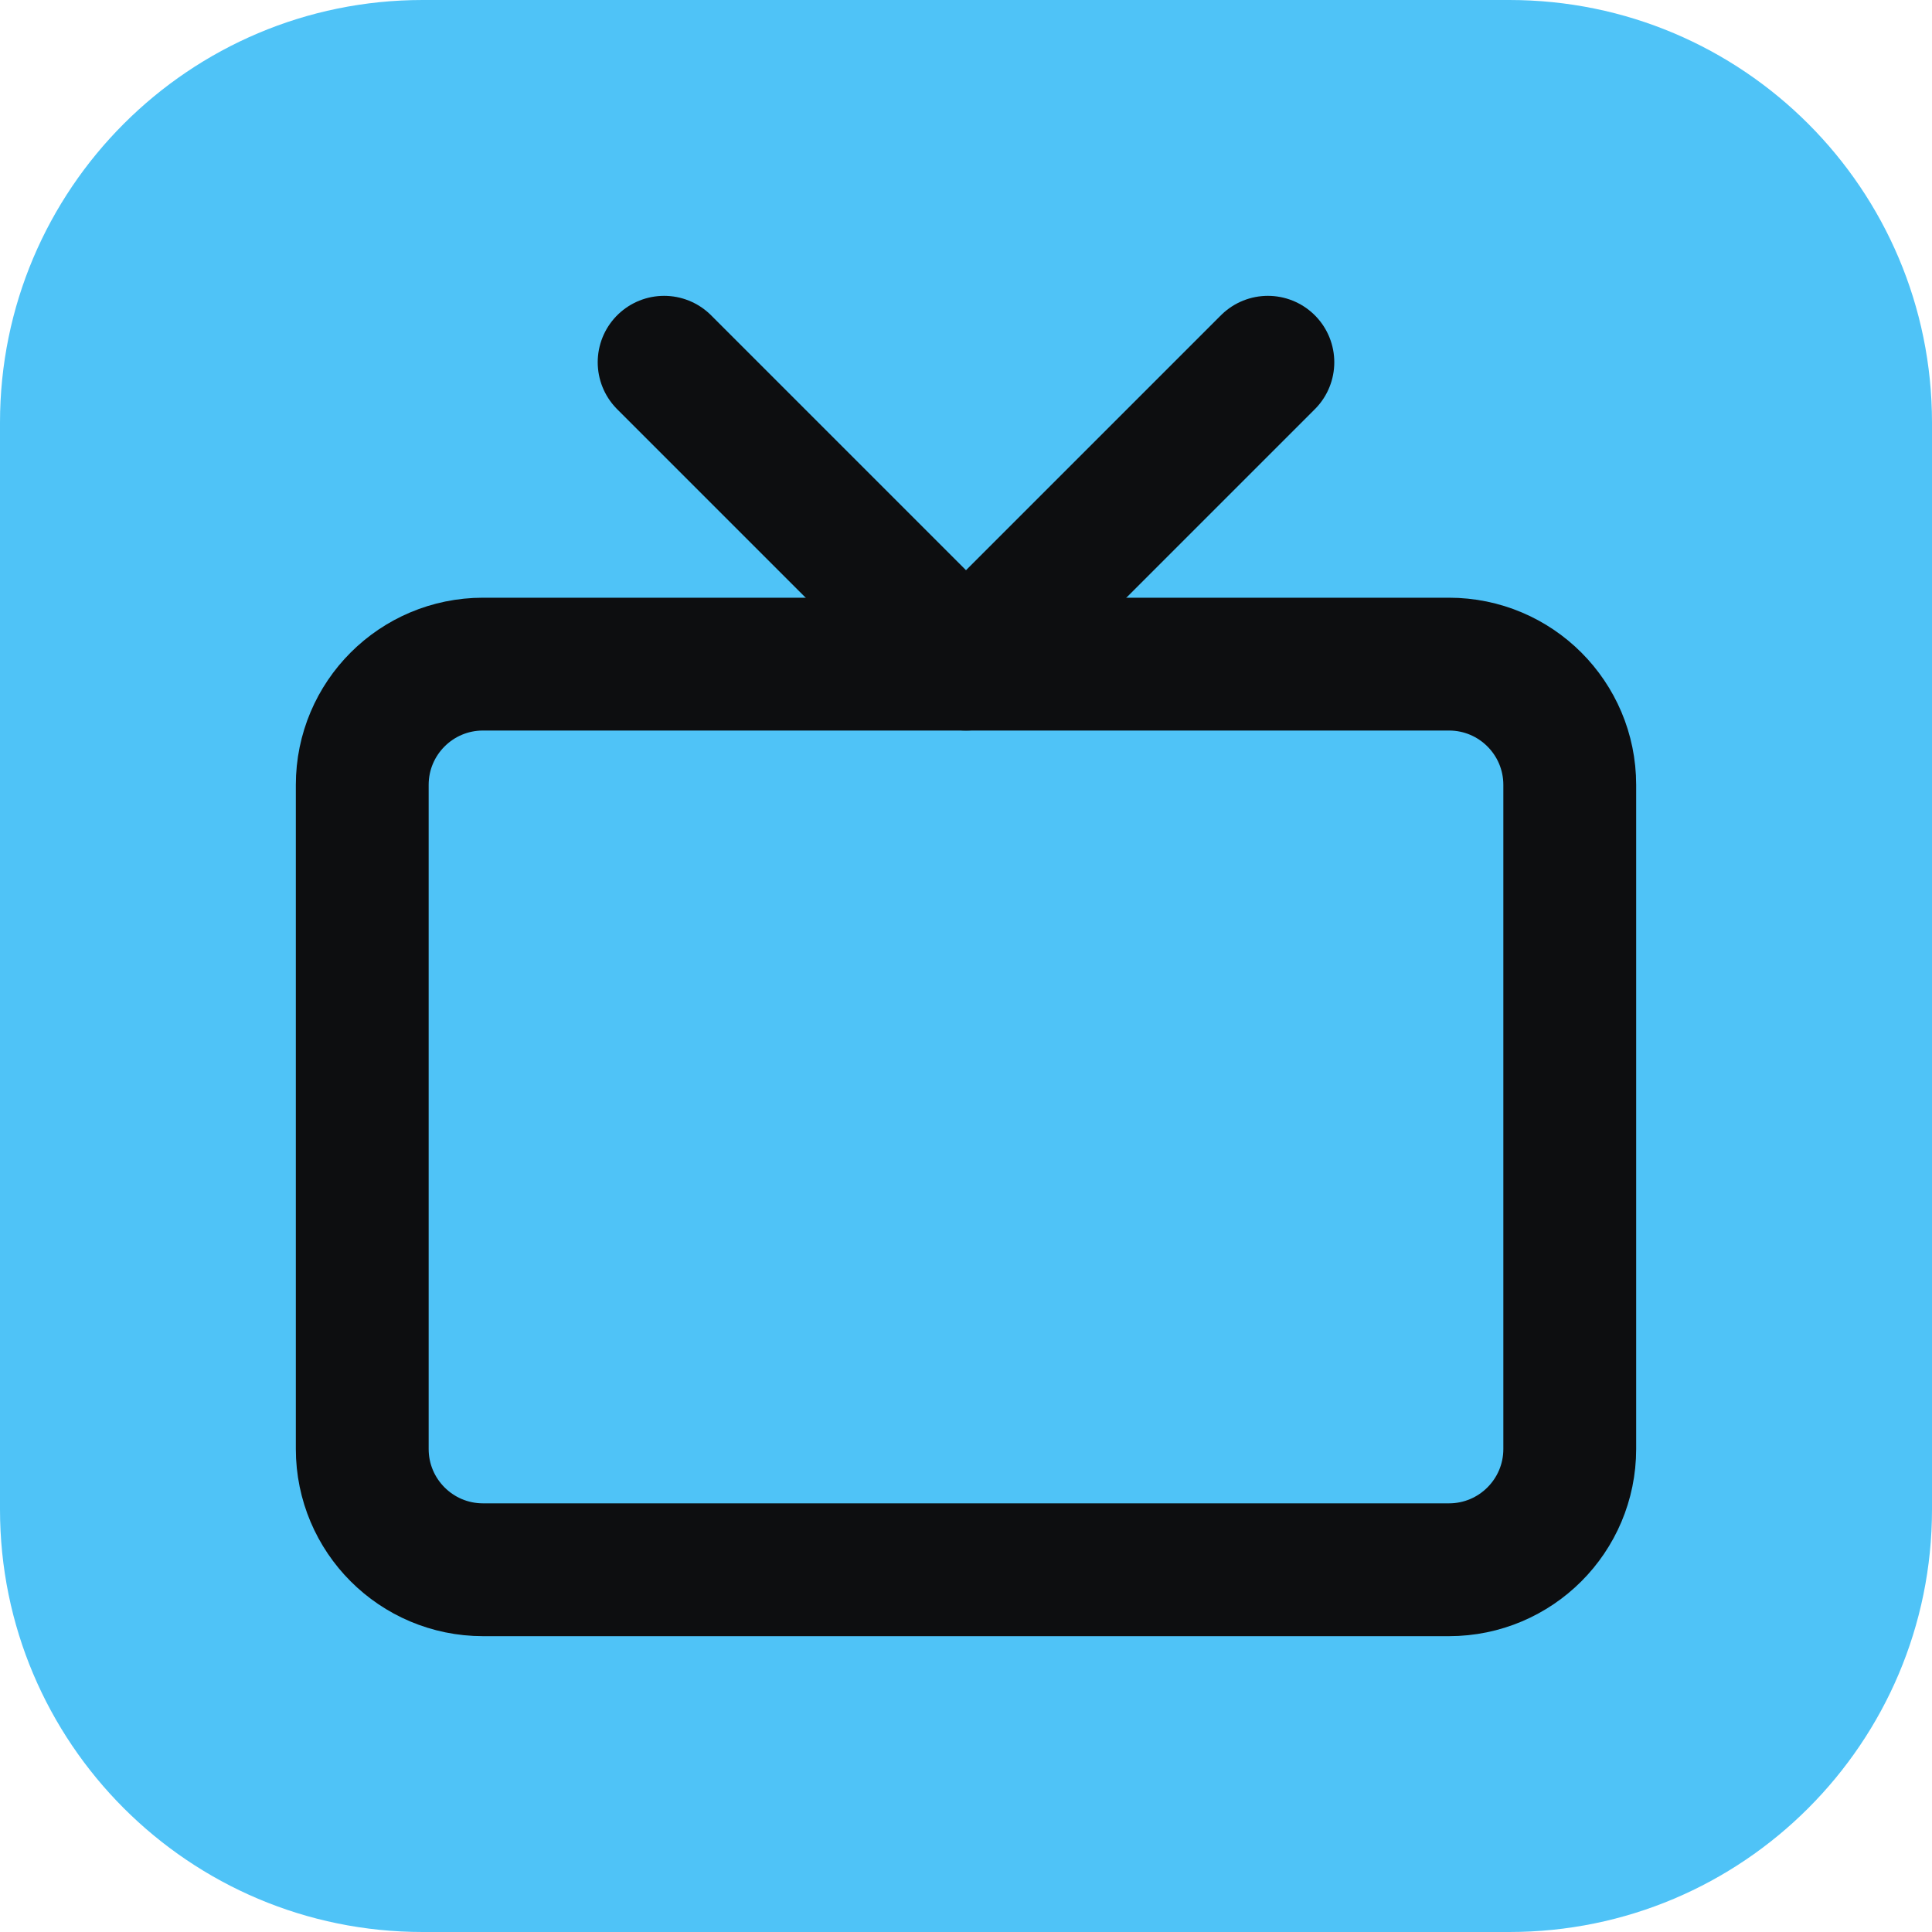
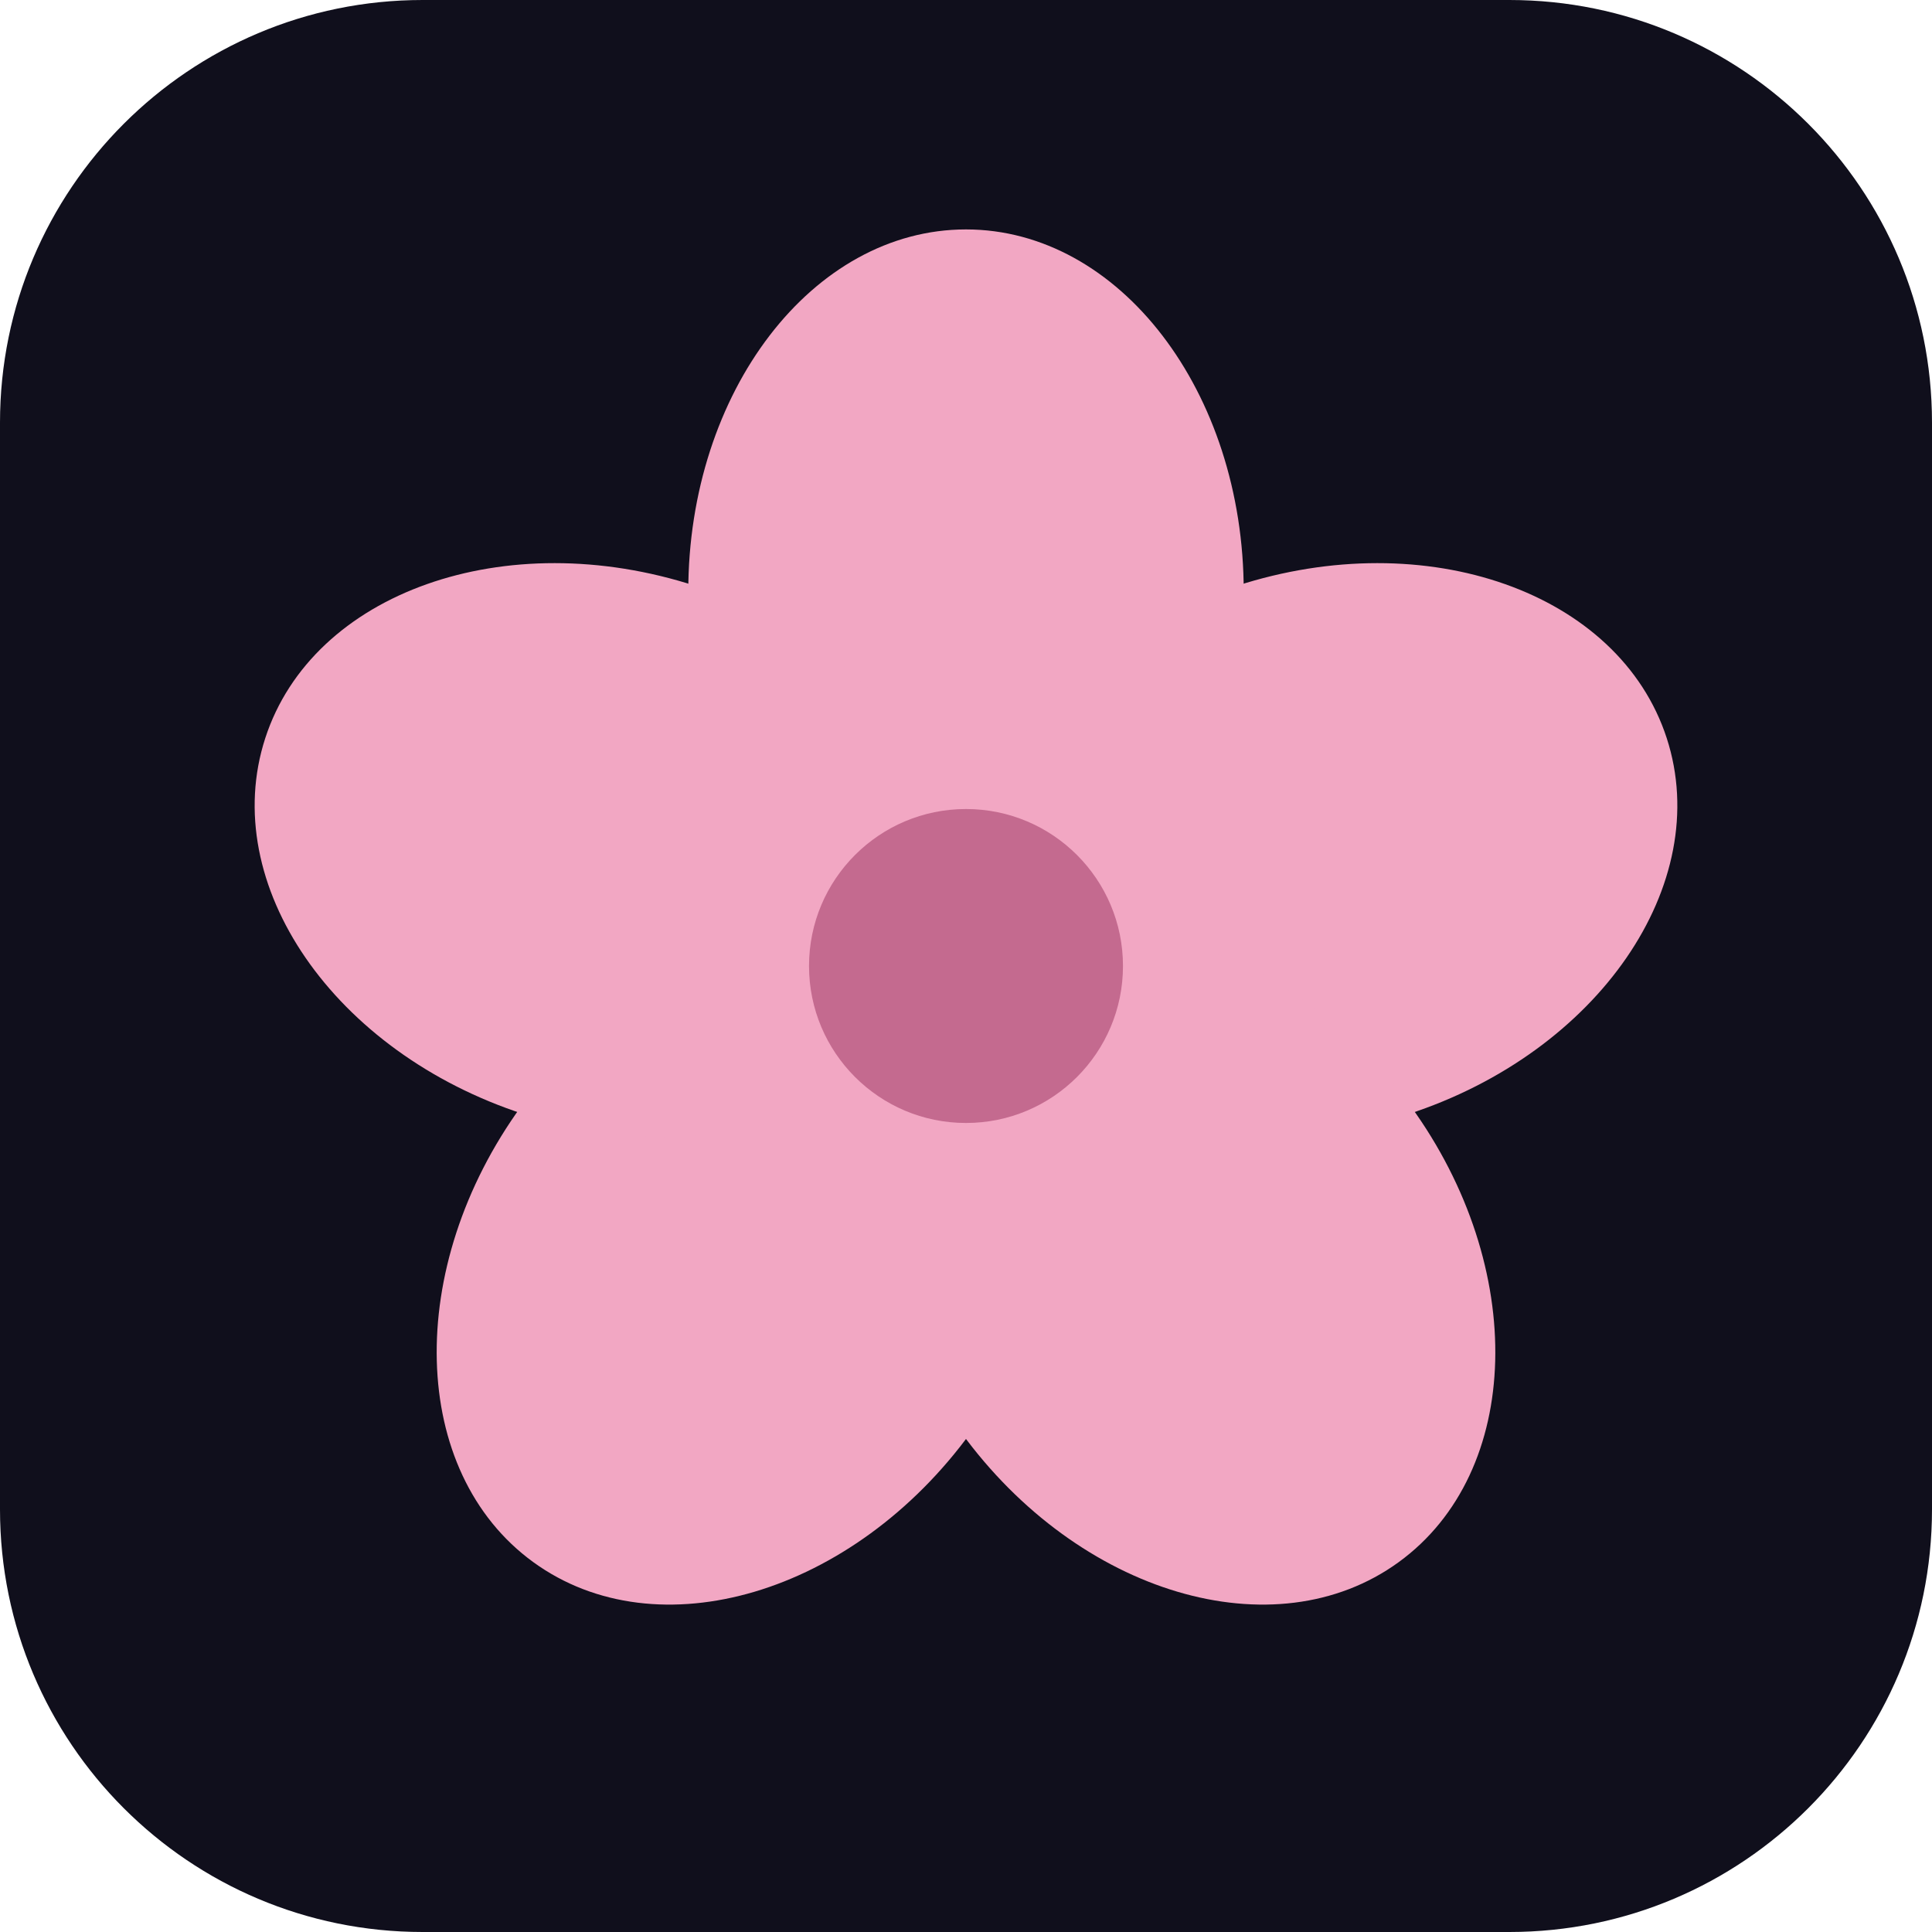
<svg xmlns="http://www.w3.org/2000/svg" width="32" height="32" viewBox="0 0 32 32">
-   <rect width="32" height="32" rx="7" fill="#4fc3f7" />
-   <g transform="translate(4 4)" fill="none" stroke="#0d0e10" stroke-width="2.2" stroke-linecap="round" stroke-linejoin="round">
-     <path d="m17 2-5 5-5-5" />
-     <rect width="20" height="15" x="2" y="7" rx="2" />
+   <rect width="32" height="32" rx="7" fill="#100f1c" />
+   <g fill="#f2a7c3">
+     <ellipse cx="16.00" cy="9.80" rx="4.6" ry="6" transform="rotate(0 16.00 9.80)" />
+     <ellipse cx="21.90" cy="14.08" rx="4.6" ry="6" transform="rotate(72 21.90 14.08)" />
+     <ellipse cx="19.64" cy="21.02" rx="4.6" ry="6" transform="rotate(144 19.64 21.02)" />
+     <ellipse cx="12.36" cy="21.02" rx="4.6" ry="6" transform="rotate(216 12.36 21.02)" />
+     <ellipse cx="10.10" cy="14.08" rx="4.6" ry="6" transform="rotate(288 10.10 14.08)" />
  </g>
+   <circle cx="16" cy="16" r="2.6" fill="#c46a8f" />
</svg>
